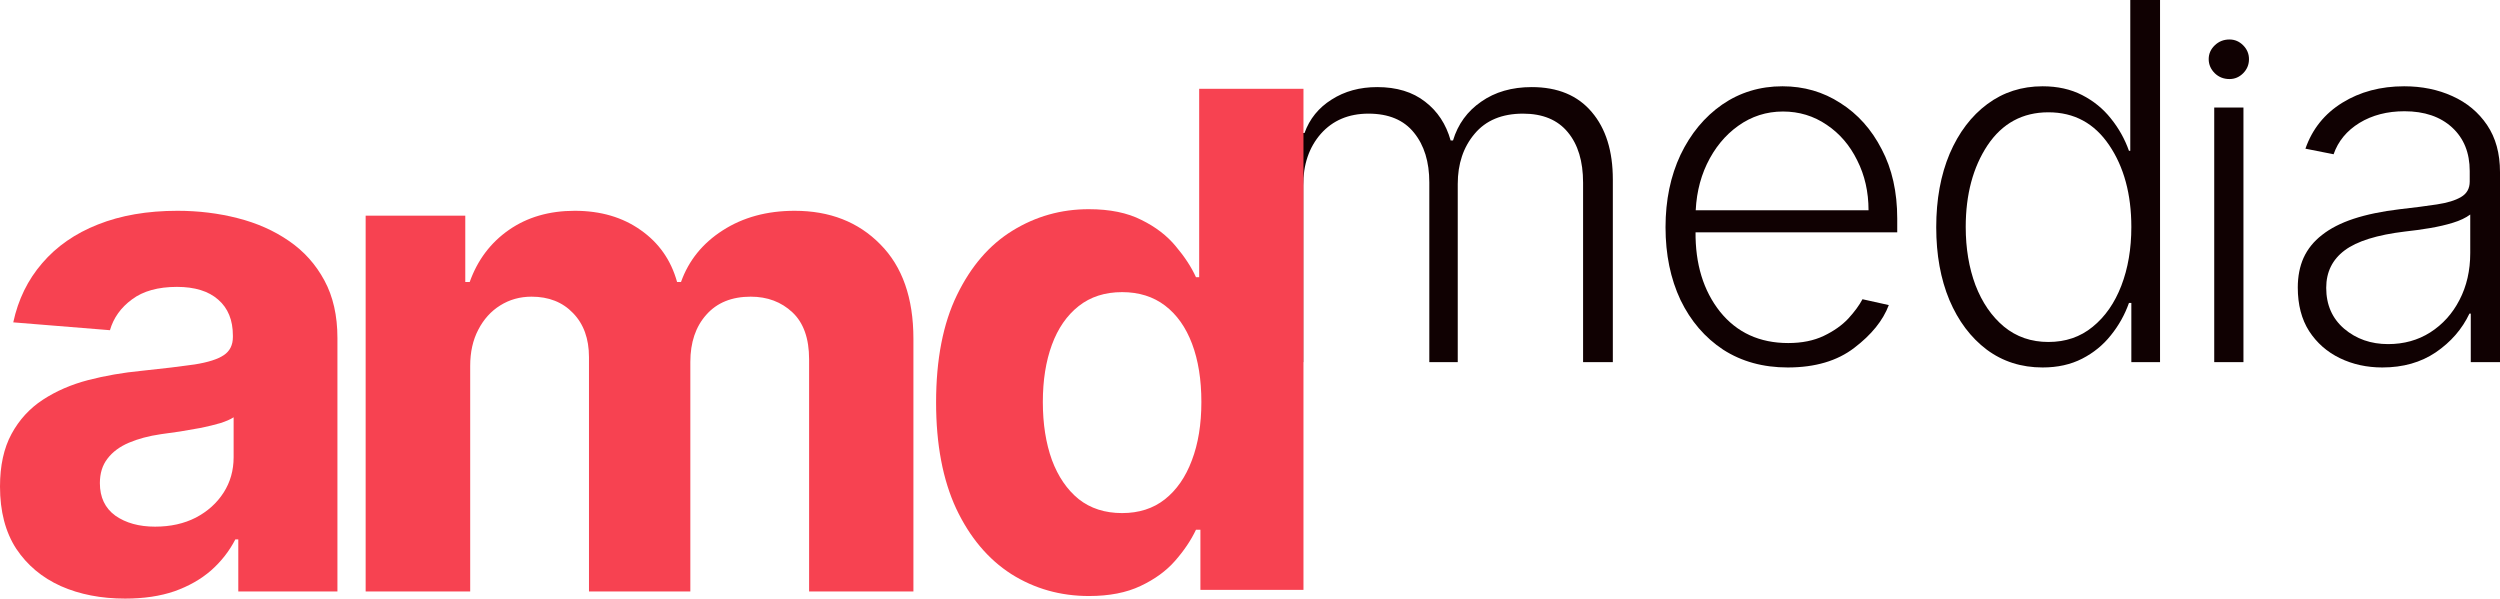
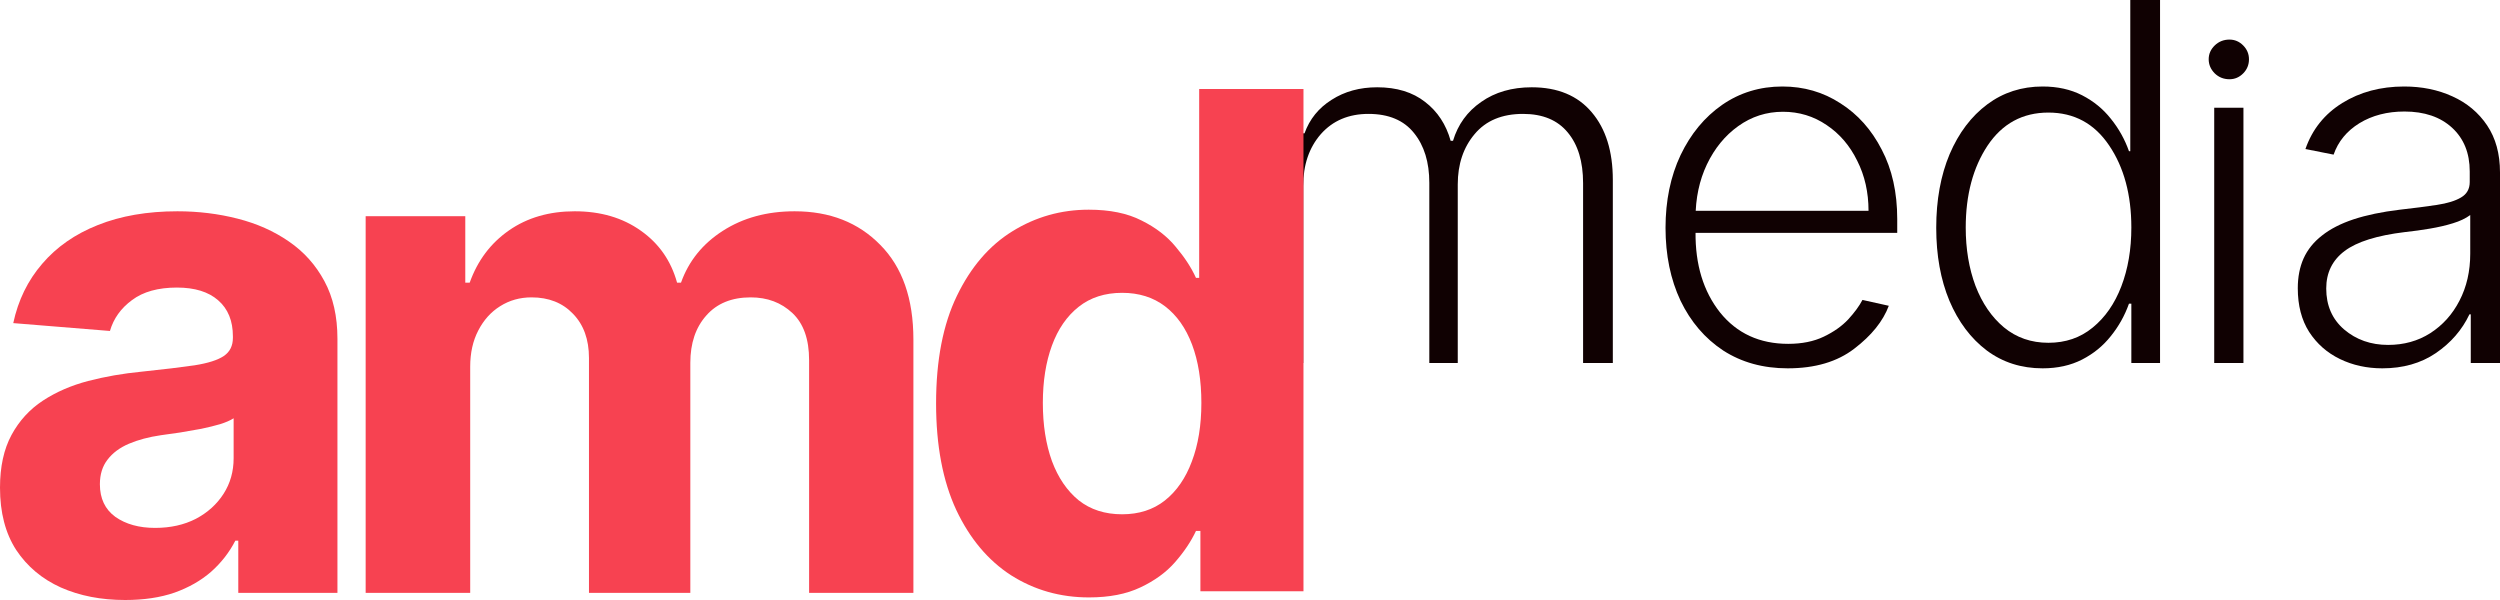
- <svg xmlns="http://www.w3.org/2000/svg" width="142" height="34" viewBox="0 0 142 34" fill="none">
-   <path d="M135.315 20.872C134.438 20.872 133.635 20.696 132.907 20.344C132.179 19.992 131.596 19.48 131.157 18.806C130.729 18.133 130.514 17.308 130.514 16.333C130.514 15.699 130.624 15.136 130.843 14.644C131.073 14.141 131.422 13.709 131.89 13.347C132.359 12.975 132.957 12.668 133.685 12.427C134.423 12.185 135.295 12.005 136.302 11.884C137.11 11.793 137.813 11.703 138.411 11.612C139.009 11.522 139.468 11.381 139.787 11.19C140.116 10.999 140.28 10.707 140.28 10.315V9.712C140.28 8.677 139.946 7.852 139.278 7.239C138.61 6.626 137.708 6.319 136.571 6.319C135.594 6.319 134.742 6.54 134.014 6.983C133.296 7.425 132.807 8.018 132.548 8.762L130.948 8.445C131.337 7.329 132.035 6.46 133.042 5.836C134.049 5.213 135.22 4.901 136.556 4.901C137.563 4.901 138.476 5.087 139.293 5.459C140.121 5.831 140.779 6.379 141.267 7.103C141.756 7.827 142 8.717 142 9.773V20.571H140.34V17.811H140.265C139.846 18.695 139.208 19.429 138.351 20.013C137.503 20.586 136.491 20.872 135.315 20.872ZM135.644 19.545C136.541 19.545 137.339 19.324 138.037 18.881C138.745 18.429 139.298 17.816 139.697 17.042C140.106 16.257 140.31 15.368 140.31 14.372V12.185C140.051 12.377 139.722 12.532 139.323 12.653C138.934 12.774 138.5 12.874 138.022 12.955C137.553 13.035 137.08 13.1 136.601 13.151C135.016 13.342 133.874 13.699 133.176 14.221C132.478 14.744 132.129 15.453 132.129 16.348C132.129 17.313 132.468 18.087 133.146 18.67C133.834 19.253 134.667 19.545 135.644 19.545Z" fill="#100102" />
-   <path d="M125.768 20.571V6.106H127.428V20.571H125.768ZM126.635 4.49C126.306 4.49 126.027 4.38 125.798 4.159C125.568 3.927 125.454 3.661 125.454 3.359C125.454 3.058 125.568 2.796 125.798 2.575C126.027 2.354 126.306 2.243 126.635 2.243C126.934 2.243 127.193 2.354 127.413 2.575C127.632 2.796 127.742 3.058 127.742 3.359C127.742 3.671 127.632 3.937 127.413 4.159C127.193 4.38 126.934 4.49 126.635 4.49Z" fill="#100102" />
-   <path d="M122.69 20.571H121.06V17.207H120.925C120.686 17.881 120.342 18.494 119.894 19.047C119.455 19.6 118.911 20.043 118.263 20.375C117.615 20.706 116.868 20.872 116.02 20.872C114.814 20.872 113.757 20.535 112.85 19.862C111.942 19.178 111.234 18.238 110.726 17.042C110.227 15.845 109.978 14.468 109.978 12.909C109.978 11.331 110.232 9.938 110.741 8.732C111.259 7.525 111.972 6.585 112.879 5.912C113.787 5.238 114.834 4.901 116.02 4.901C116.868 4.901 117.615 5.067 118.263 5.399C118.911 5.731 119.455 6.173 119.894 6.726C120.342 7.279 120.686 7.892 120.925 8.566H121V0H122.69V20.571ZM121.06 12.894C121.06 11.034 120.641 9.486 119.804 8.249C118.966 7.003 117.815 6.379 116.349 6.379C114.884 6.379 113.732 7.003 112.894 8.249C112.067 9.496 111.653 11.044 111.653 12.894C111.653 14.111 111.838 15.212 112.206 16.197C112.585 17.182 113.124 17.967 113.822 18.55C114.53 19.133 115.372 19.424 116.349 19.424C117.326 19.424 118.164 19.138 118.862 18.565C119.57 17.992 120.113 17.212 120.492 16.227C120.871 15.242 121.06 14.131 121.06 12.894Z" fill="#100102" />
-   <path d="M101.541 20.872C100.145 20.872 98.924 20.535 97.877 19.862C96.84 19.178 96.033 18.238 95.454 17.042C94.886 15.835 94.602 14.458 94.602 12.909C94.602 11.371 94.886 9.999 95.454 8.792C96.033 7.586 96.82 6.636 97.817 5.942C98.824 5.248 99.966 4.901 101.242 4.901C102.459 4.901 103.555 5.218 104.532 5.851C105.519 6.475 106.302 7.349 106.88 8.476C107.469 9.592 107.763 10.904 107.763 12.412V13.196H95.424V11.944H106.133C106.133 10.899 105.918 9.953 105.49 9.109C105.071 8.254 104.492 7.581 103.755 7.088C103.017 6.585 102.189 6.334 101.272 6.334C100.335 6.334 99.487 6.606 98.73 7.148C97.982 7.681 97.389 8.405 96.95 9.32C96.521 10.225 96.307 11.235 96.307 12.351V13.151C96.287 14.991 96.751 16.509 97.698 17.705C98.655 18.892 99.946 19.485 101.571 19.485C102.349 19.485 103.022 19.349 103.59 19.078C104.158 18.806 104.622 18.479 104.981 18.097C105.34 17.705 105.609 17.338 105.789 16.996L107.284 17.328C106.955 18.203 106.302 19.012 105.325 19.756C104.358 20.5 103.097 20.872 101.541 20.872Z" fill="#100102" />
-   <path d="M72.361 20.571V5.128H73.977V7.556H74.096C74.385 6.751 74.899 6.118 75.637 5.655C76.374 5.183 77.237 4.947 78.224 4.947C79.331 4.947 80.238 5.223 80.946 5.776C81.654 6.319 82.137 7.053 82.396 7.978H82.531C82.81 7.053 83.344 6.319 84.131 5.776C84.919 5.223 85.876 4.947 87.003 4.947C88.478 4.947 89.615 5.419 90.412 6.364C91.21 7.299 91.609 8.576 91.609 10.195V20.571H89.919V10.376C89.919 9.159 89.63 8.204 89.052 7.51C88.473 6.807 87.626 6.455 86.509 6.455C85.313 6.455 84.395 6.837 83.757 7.601C83.119 8.355 82.8 9.305 82.8 10.451V20.571H81.185V10.361C81.185 9.194 80.896 8.254 80.318 7.541C79.739 6.817 78.877 6.455 77.73 6.455C76.604 6.455 75.701 6.837 75.023 7.601C74.355 8.365 74.021 9.345 74.021 10.542V20.571H72.361Z" fill="#100102" />
-   <path d="M7.109 34C5.743 34 4.526 33.764 3.457 33.291C2.388 32.81 1.543 32.101 0.92 31.165C0.307 30.22 0 29.044 0 27.635C0 26.449 0.218 25.453 0.655 24.647C1.092 23.841 1.687 23.193 2.439 22.702C3.192 22.211 4.047 21.84 5.004 21.59C5.971 21.34 6.984 21.164 8.043 21.062C9.288 20.932 10.292 20.812 11.054 20.701C11.816 20.58 12.369 20.404 12.713 20.172C13.056 19.941 13.228 19.598 13.228 19.144V19.061C13.228 18.18 12.95 17.5 12.392 17.018C11.844 16.536 11.063 16.295 10.05 16.295C8.982 16.295 8.131 16.531 7.499 17.004C6.867 17.467 6.449 18.051 6.245 18.755L0.753 18.31C1.032 17.013 1.58 15.892 2.398 14.947C3.215 13.993 4.27 13.261 5.562 12.751C6.863 12.233 8.368 11.973 10.078 11.973C11.268 11.973 12.406 12.112 13.493 12.39C14.59 12.668 15.561 13.099 16.407 13.682C17.262 14.266 17.935 15.017 18.428 15.934C18.92 16.842 19.166 17.93 19.166 19.2V33.597H13.535V30.637H13.368C13.024 31.304 12.564 31.892 11.988 32.402C11.412 32.902 10.719 33.296 9.911 33.583C9.102 33.861 8.168 34 7.109 34ZM8.81 29.914C9.683 29.914 10.454 29.743 11.124 29.4C11.793 29.048 12.318 28.576 12.699 27.983C13.08 27.39 13.27 26.718 13.27 25.968V23.702C13.084 23.823 12.829 23.934 12.504 24.036C12.188 24.128 11.83 24.216 11.43 24.3C11.031 24.374 10.631 24.444 10.231 24.508C9.832 24.564 9.469 24.615 9.144 24.661C8.447 24.763 7.839 24.925 7.318 25.148C6.798 25.37 6.393 25.671 6.105 26.051C5.817 26.422 5.673 26.885 5.673 27.441C5.673 28.247 5.966 28.863 6.551 29.289C7.146 29.706 7.899 29.914 8.81 29.914Z" fill="#F74251" />
-   <path d="M61.854 33.854C60.228 33.854 58.755 33.437 57.435 32.603C56.125 31.76 55.084 30.523 54.313 28.892C53.551 27.253 53.17 25.242 53.17 22.861C53.17 20.415 53.565 18.382 54.355 16.76C55.145 15.13 56.195 13.911 57.505 13.105C58.825 12.29 60.27 11.882 61.84 11.882C63.039 11.882 64.038 12.086 64.837 12.494C65.646 12.892 66.296 13.393 66.789 13.995C67.29 14.588 67.671 15.171 67.932 15.746H68.113V5.045H74.037V33.506H68.183V30.088H67.932C67.653 30.68 67.258 31.269 66.747 31.852C66.245 32.427 65.59 32.904 64.781 33.284C63.982 33.664 63.006 33.854 61.854 33.854ZM63.736 29.143C64.693 29.143 65.501 28.883 66.161 28.364C66.83 27.836 67.341 27.1 67.695 26.155C68.057 25.21 68.238 24.102 68.238 22.833C68.238 21.564 68.062 20.462 67.709 19.526C67.356 18.59 66.844 17.867 66.175 17.358C65.506 16.848 64.693 16.593 63.736 16.593C62.76 16.593 61.938 16.858 61.269 17.386C60.6 17.914 60.093 18.646 59.749 19.581C59.405 20.517 59.233 21.601 59.233 22.833C59.233 24.075 59.405 25.173 59.749 26.127C60.102 27.072 60.609 27.813 61.269 28.35C61.938 28.878 62.76 29.143 63.736 29.143Z" fill="#F74251" />
-   <path d="M20.769 33.597V12.251H26.428V16.017H26.679C27.125 14.767 27.869 13.78 28.91 13.057C29.95 12.335 31.196 11.973 32.645 11.973C34.114 11.973 35.364 12.339 36.395 13.071C37.426 13.794 38.114 14.776 38.458 16.017H38.681C39.118 14.794 39.908 13.817 41.051 13.085C42.203 12.344 43.564 11.973 45.135 11.973C47.133 11.973 48.755 12.608 50 13.877C51.254 15.137 51.882 16.925 51.882 19.241V33.597H45.957V20.409C45.957 19.223 45.641 18.333 45.01 17.741C44.378 17.148 43.588 16.851 42.64 16.851C41.562 16.851 40.721 17.194 40.117 17.879C39.513 18.556 39.211 19.45 39.211 20.562V33.597H33.454V20.284C33.454 19.237 33.152 18.403 32.548 17.782C31.953 17.161 31.168 16.851 30.192 16.851C29.532 16.851 28.938 17.018 28.408 17.351C27.887 17.676 27.474 18.134 27.167 18.727C26.86 19.311 26.707 19.996 26.707 20.784V33.597H20.769Z" fill="#F74251" />
+ <svg xmlns="http://www.w3.org/2000/svg" width="175" height="42" viewBox="0 0 175 42" fill="none">
+   <path d="M166.761 25.783C165.68 25.783 164.691 25.566 163.794 25.131C162.897 24.697 162.178 24.063 161.638 23.231C161.109 22.399 160.845 21.381 160.845 20.176C160.845 19.393 160.98 18.698 161.251 18.089C161.533 17.468 161.963 16.934 162.541 16.487C163.118 16.028 163.856 15.649 164.753 15.351C165.662 15.053 166.737 14.829 167.978 14.68C168.973 14.568 169.839 14.457 170.577 14.345C171.314 14.233 171.879 14.059 172.272 13.823C172.678 13.587 172.881 13.227 172.881 12.743V11.997C172.881 10.718 172.469 9.7 171.646 8.942C170.822 8.185 169.71 7.806 168.31 7.806C167.106 7.806 166.055 8.079 165.158 8.625C164.273 9.172 163.671 9.905 163.352 10.824L161.38 10.432C161.859 9.054 162.719 7.98 163.96 7.21C165.201 6.44 166.645 6.055 168.291 6.055C169.532 6.055 170.657 6.284 171.664 6.744C172.684 7.203 173.495 7.88 174.097 8.775C174.699 9.669 175 10.768 175 12.072V25.411H172.954V22.002H172.862C172.346 23.094 171.56 24.001 170.503 24.721C169.459 25.429 168.211 25.783 166.761 25.783ZM167.167 24.144C168.273 24.144 169.256 23.871 170.116 23.324C170.988 22.765 171.67 22.008 172.162 21.051C172.666 20.083 172.917 18.983 172.917 17.754V15.053C172.598 15.289 172.192 15.481 171.701 15.63C171.222 15.779 170.687 15.903 170.097 16.003C169.52 16.102 168.936 16.183 168.347 16.245C166.393 16.481 164.986 16.922 164.126 17.568C163.266 18.213 162.836 19.089 162.836 20.194C162.836 21.387 163.253 22.343 164.089 23.063C164.937 23.784 165.963 24.144 167.167 24.144Z" fill="#100102" />
+   <path d="M154.995 25.411V7.543H157.041V25.411H154.995ZM156.064 5.547C155.659 5.547 155.315 5.41 155.032 5.137C154.75 4.851 154.608 4.522 154.608 4.15C154.608 3.777 154.75 3.454 155.032 3.181C155.315 2.908 155.659 2.771 156.064 2.771C156.433 2.771 156.753 2.908 157.023 3.181C157.293 3.454 157.428 3.777 157.428 4.15C157.428 4.535 157.293 4.864 157.023 5.137C156.753 5.41 156.433 5.547 156.064 5.547Z" fill="#100102" />
+   <path d="M151.203 25.411H149.194V21.256H149.028C148.733 22.088 148.309 22.846 147.756 23.529C147.216 24.212 146.546 24.759 145.747 25.169C144.949 25.578 144.027 25.783 142.983 25.783C141.496 25.783 140.193 25.367 139.075 24.535C137.957 23.691 137.085 22.529 136.458 21.051C135.844 19.573 135.536 17.872 135.536 15.947C135.536 13.997 135.85 12.277 136.476 10.787C137.115 9.296 137.994 8.135 139.112 7.303C140.23 6.471 141.52 6.055 142.983 6.055C144.027 6.055 144.949 6.26 145.747 6.669C146.546 7.079 147.216 7.626 147.756 8.309C148.309 8.992 148.733 9.749 149.028 10.582H149.12V0H151.203V25.411ZM149.194 15.928C149.194 13.631 148.678 11.718 147.646 10.19C146.613 8.65 145.194 7.88 143.388 7.88C141.582 7.88 140.163 8.65 139.131 10.19C138.111 11.73 137.601 13.643 137.601 15.928C137.601 17.431 137.828 18.791 138.283 20.008C138.75 21.225 139.413 22.194 140.273 22.914C141.146 23.635 142.184 23.995 143.388 23.995C144.592 23.995 145.624 23.641 146.484 22.933C147.357 22.225 148.027 21.262 148.493 20.045C148.96 18.828 149.194 17.456 149.194 15.928Z" fill="#100102" />
+   <path d="M125.139 25.783C123.419 25.783 121.914 25.367 120.623 24.535C119.346 23.691 118.35 22.529 117.638 21.051C116.937 19.561 116.587 17.86 116.587 15.947C116.587 14.047 116.937 12.351 117.638 10.861C118.35 9.371 119.321 8.197 120.55 7.34C121.791 6.483 123.198 6.055 124.77 6.055C126.269 6.055 127.621 6.446 128.825 7.228C130.042 7.998 131.006 9.079 131.719 10.47C132.444 11.848 132.806 13.469 132.806 15.332V16.301H117.601V14.755H130.797C130.797 13.463 130.533 12.296 130.005 11.252C129.489 10.197 128.776 9.364 127.867 8.756C126.957 8.135 125.938 7.824 124.807 7.824C123.652 7.824 122.608 8.16 121.674 8.83C120.752 9.489 120.021 10.383 119.481 11.513C118.952 12.631 118.688 13.879 118.688 15.258V16.245C118.664 18.518 119.235 20.393 120.402 21.871C121.582 23.337 123.173 24.069 125.176 24.069C126.134 24.069 126.964 23.902 127.664 23.566C128.364 23.231 128.936 22.827 129.378 22.355C129.82 21.871 130.152 21.418 130.373 20.995L132.216 21.405C131.811 22.486 131.006 23.486 129.802 24.405C128.61 25.324 127.056 25.783 125.139 25.783Z" fill="#100102" />
+   <path d="M89.178 25.411V6.334H91.168V9.333H91.316C91.672 8.34 92.305 7.557 93.214 6.986C94.123 6.402 95.186 6.11 96.403 6.11C97.767 6.11 98.885 6.452 99.757 7.135C100.629 7.806 101.225 8.712 101.545 9.855H101.711C102.055 8.712 102.712 7.806 103.683 7.135C104.654 6.452 105.833 6.11 107.222 6.11C109.04 6.11 110.441 6.694 111.424 7.862C112.407 9.017 112.898 10.594 112.898 12.594V25.411H110.816V12.817C110.816 11.314 110.459 10.134 109.747 9.278C109.034 8.408 107.99 7.973 106.613 7.973C105.139 7.973 104.009 8.445 103.222 9.389C102.436 10.321 102.043 11.494 102.043 12.91V25.411H100.052V12.799C100.052 11.358 99.696 10.197 98.983 9.315C98.27 8.421 97.207 7.973 95.794 7.973C94.406 7.973 93.294 8.445 92.458 9.389C91.635 10.333 91.224 11.544 91.224 13.022V25.411H89.178Z" fill="#100102" />
+   <path d="M8.761 42C7.078 42 5.577 41.708 4.26 41.124C2.943 40.529 1.901 39.654 1.134 38.498C0.378 37.33 0 35.877 0 34.137C0 32.672 0.269 31.442 0.807 30.446C1.346 29.451 2.079 28.65 3.006 28.043C3.934 27.436 4.988 26.979 6.167 26.67C7.358 26.361 8.607 26.143 9.912 26.017C11.447 25.857 12.684 25.708 13.623 25.571C14.562 25.422 15.243 25.205 15.667 24.919C16.091 24.633 16.303 24.209 16.303 23.648V23.545C16.303 22.458 15.959 21.617 15.272 21.022C14.596 20.427 13.634 20.129 12.386 20.129C11.069 20.129 10.021 20.421 9.242 21.005C8.463 21.577 7.948 22.298 7.696 23.168L0.928 22.618C1.271 21.016 1.947 19.631 2.955 18.464C3.963 17.285 5.262 16.381 6.854 15.751C8.458 15.111 10.313 14.79 12.42 14.79C13.886 14.79 15.289 14.962 16.629 15.305C17.98 15.648 19.177 16.181 20.219 16.902C21.273 17.623 22.103 18.55 22.71 19.683C23.317 20.804 23.621 22.149 23.621 23.717V41.502H16.68V37.845H16.474C16.051 38.669 15.484 39.396 14.774 40.026C14.064 40.644 13.21 41.13 12.214 41.485C11.218 41.828 10.067 42 8.761 42ZM10.857 36.953C11.934 36.953 12.884 36.741 13.709 36.318C14.533 35.883 15.18 35.299 15.65 34.566C16.119 33.834 16.354 33.004 16.354 32.077V29.279C16.125 29.428 15.81 29.565 15.409 29.691C15.02 29.805 14.579 29.914 14.086 30.017C13.594 30.109 13.102 30.195 12.609 30.275C12.117 30.343 11.67 30.406 11.269 30.464C10.41 30.59 9.66 30.79 9.019 31.064C8.377 31.339 7.879 31.711 7.524 32.18C7.169 32.638 6.992 33.21 6.992 33.897C6.992 34.893 7.352 35.654 8.074 36.18C8.807 36.695 9.735 36.953 10.857 36.953Z" fill="#F74251" />
+   <path d="M76.228 41.819C74.224 41.819 72.409 41.304 70.783 40.274C69.168 39.233 67.885 37.705 66.935 35.691C65.996 33.665 65.526 31.181 65.526 28.24C65.526 25.219 66.013 22.707 66.986 20.704C67.96 18.689 69.254 17.184 70.869 16.189C72.495 15.182 74.276 14.678 76.211 14.678C77.689 14.678 78.92 14.93 79.905 15.434C80.901 15.926 81.703 16.544 82.31 17.288C82.928 18.02 83.398 18.741 83.718 19.451H83.942V6.232H91.243V41.39H84.028V37.167H83.718C83.375 37.899 82.888 38.626 82.258 39.347C81.64 40.057 80.832 40.646 79.836 41.115C78.851 41.585 77.649 41.819 76.228 41.819ZM78.548 36C79.727 36 80.724 35.679 81.537 35.038C82.361 34.386 82.991 33.476 83.426 32.309C83.873 31.141 84.096 29.774 84.096 28.206C84.096 26.638 83.879 25.276 83.444 24.12C83.008 22.964 82.378 22.071 81.554 21.442C80.729 20.812 79.727 20.498 78.548 20.498C77.345 20.498 76.332 20.824 75.507 21.476C74.682 22.129 74.058 23.033 73.635 24.189C73.211 25.345 72.999 26.684 72.999 28.206C72.999 29.739 73.211 31.096 73.635 32.274C74.07 33.442 74.694 34.357 75.507 35.021C76.332 35.673 77.345 36 78.548 36Z" fill="#F74251" />
+   <path d="M25.596 41.502V15.133H32.57V19.786H32.879C33.429 18.241 34.345 17.022 35.628 16.129C36.91 15.236 38.445 14.79 40.232 14.79C42.041 14.79 43.582 15.242 44.853 16.146C46.124 17.039 46.971 18.252 47.395 19.786H47.67C48.208 18.275 49.182 17.067 50.59 16.163C52.011 15.248 53.688 14.79 55.624 14.79C58.086 14.79 60.085 15.574 61.619 17.142C63.165 18.698 63.938 20.907 63.938 23.768V41.502H56.637V25.21C56.637 23.745 56.248 22.647 55.469 21.914C54.69 21.182 53.717 20.816 52.549 20.816C51.22 20.816 50.184 21.239 49.44 22.086C48.695 22.922 48.323 24.026 48.323 25.399V41.502H41.228V25.056C41.228 23.763 40.856 22.733 40.111 21.966C39.379 21.199 38.411 20.816 37.208 20.816C36.395 20.816 35.662 21.022 35.009 21.434C34.368 21.834 33.858 22.401 33.48 23.133C33.103 23.854 32.914 24.701 32.914 25.674V41.502H25.596Z" fill="#F74251" />
</svg>
